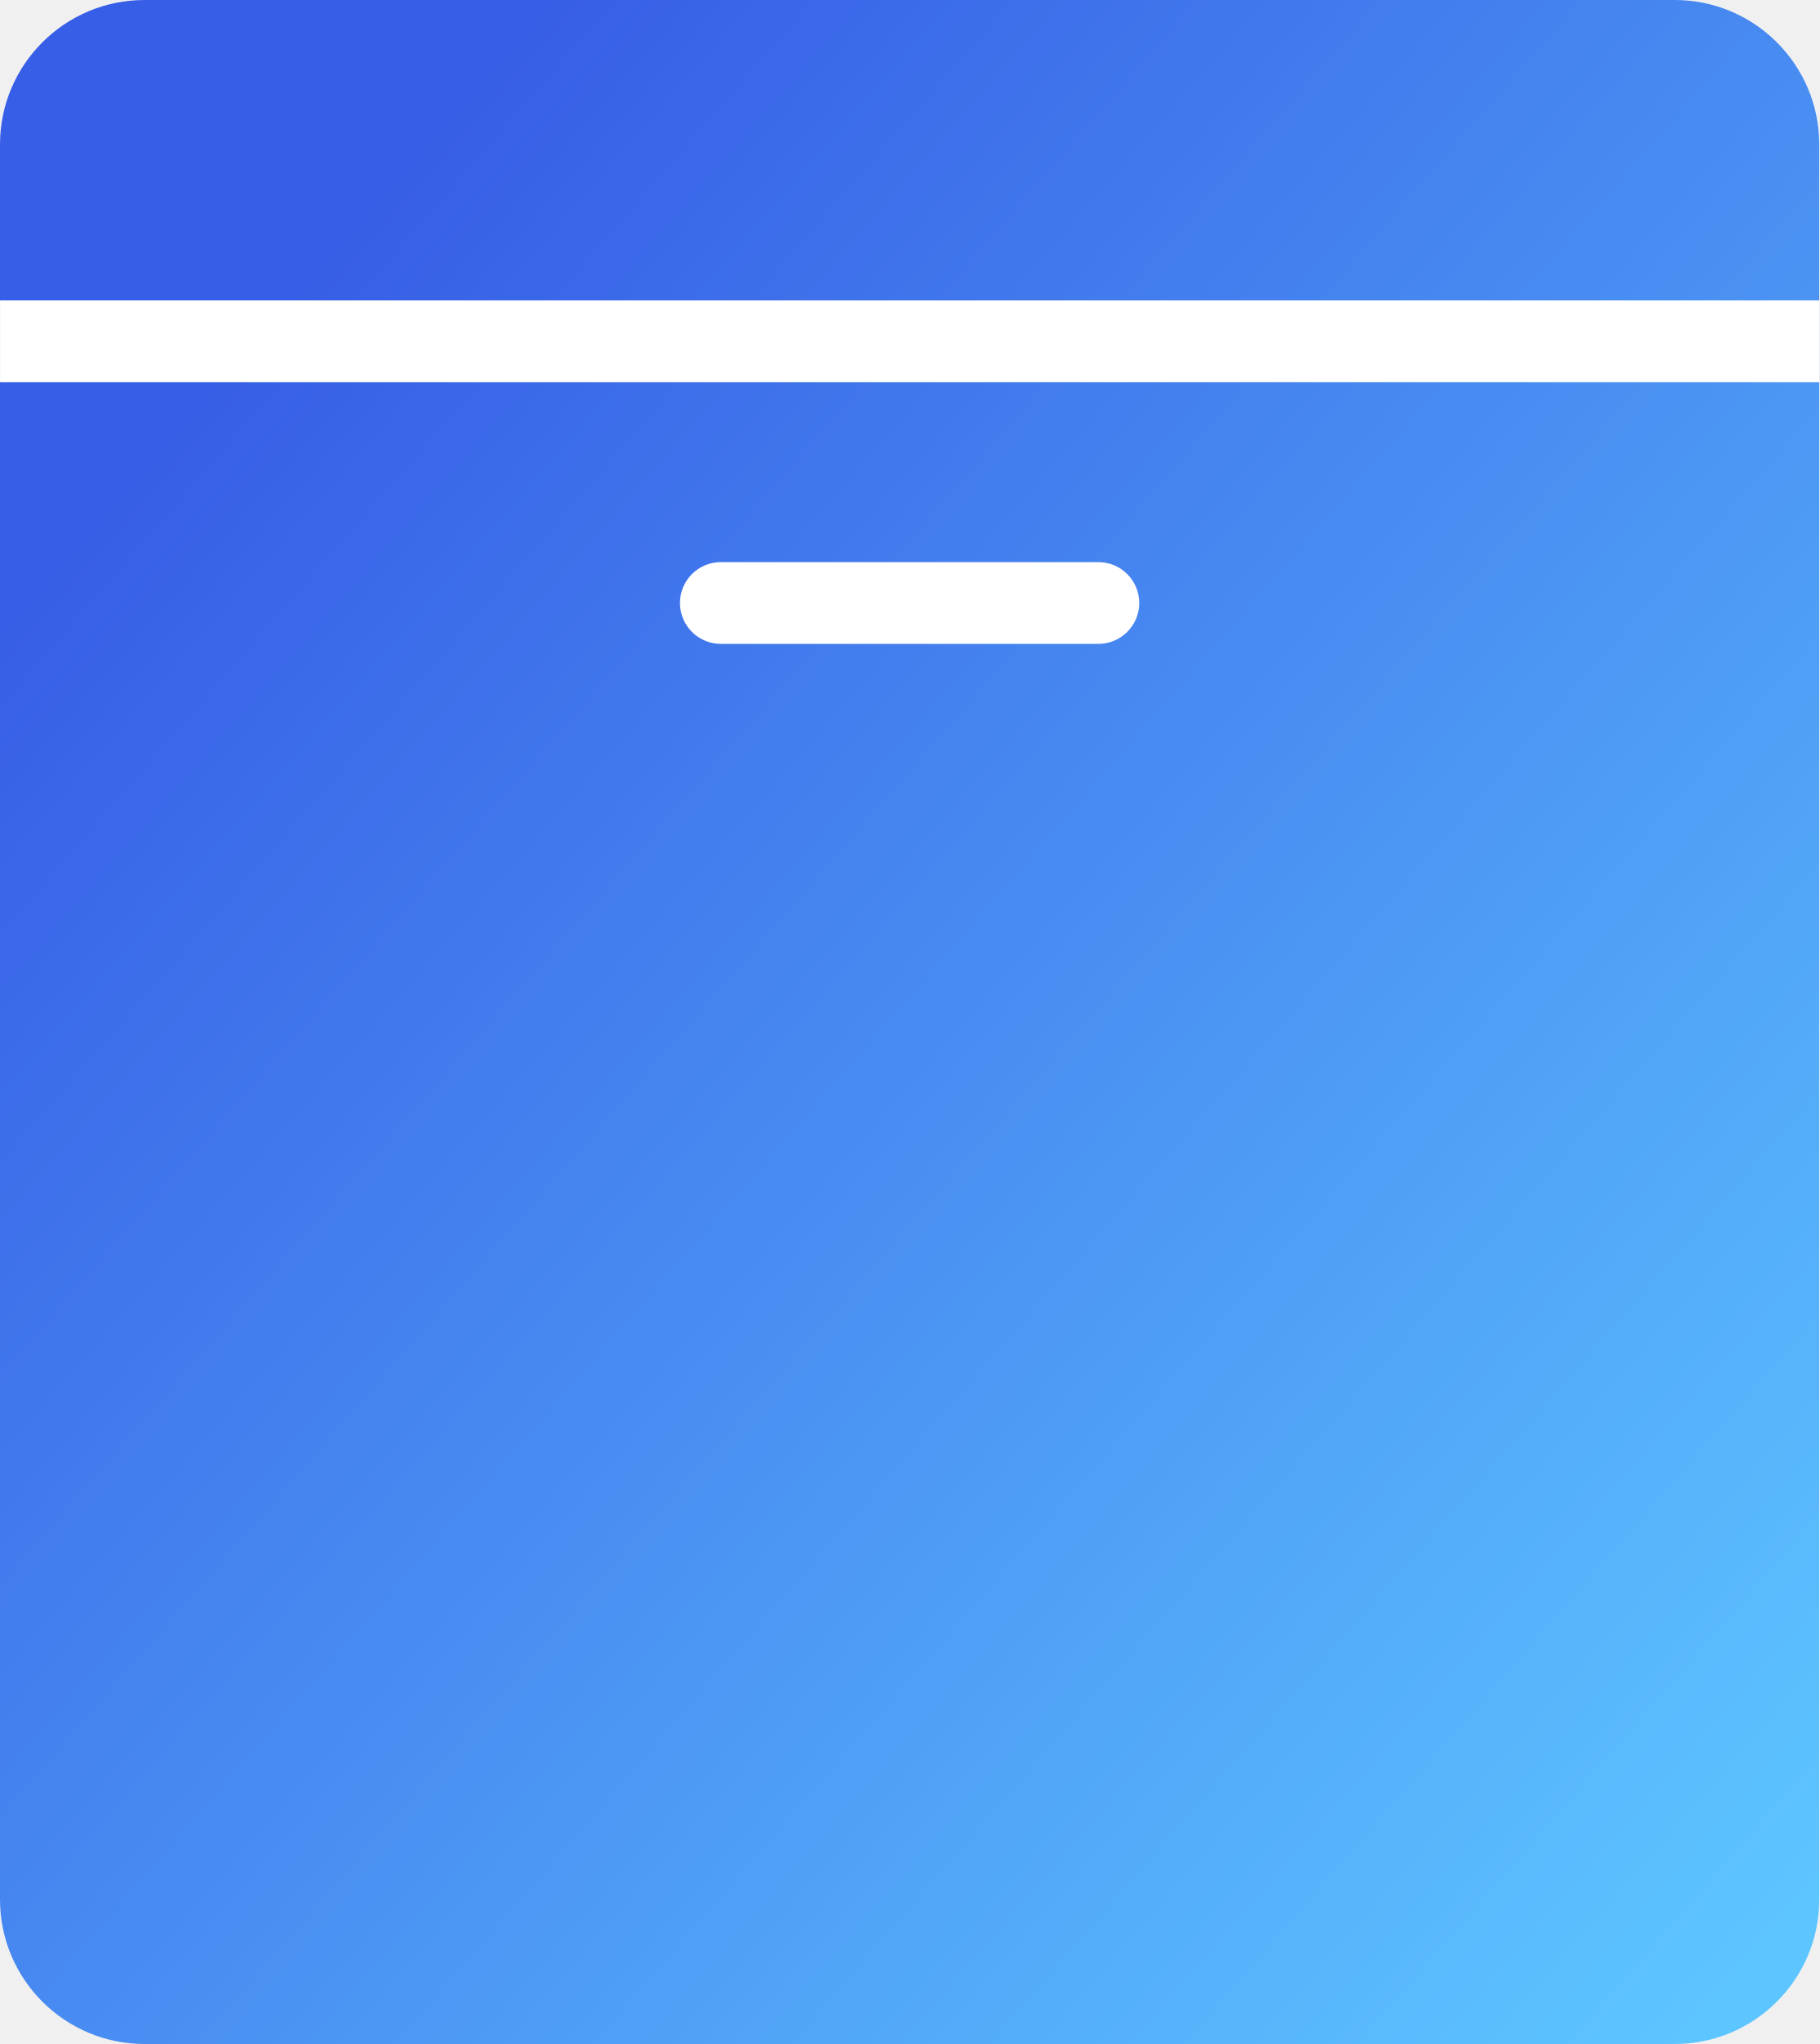
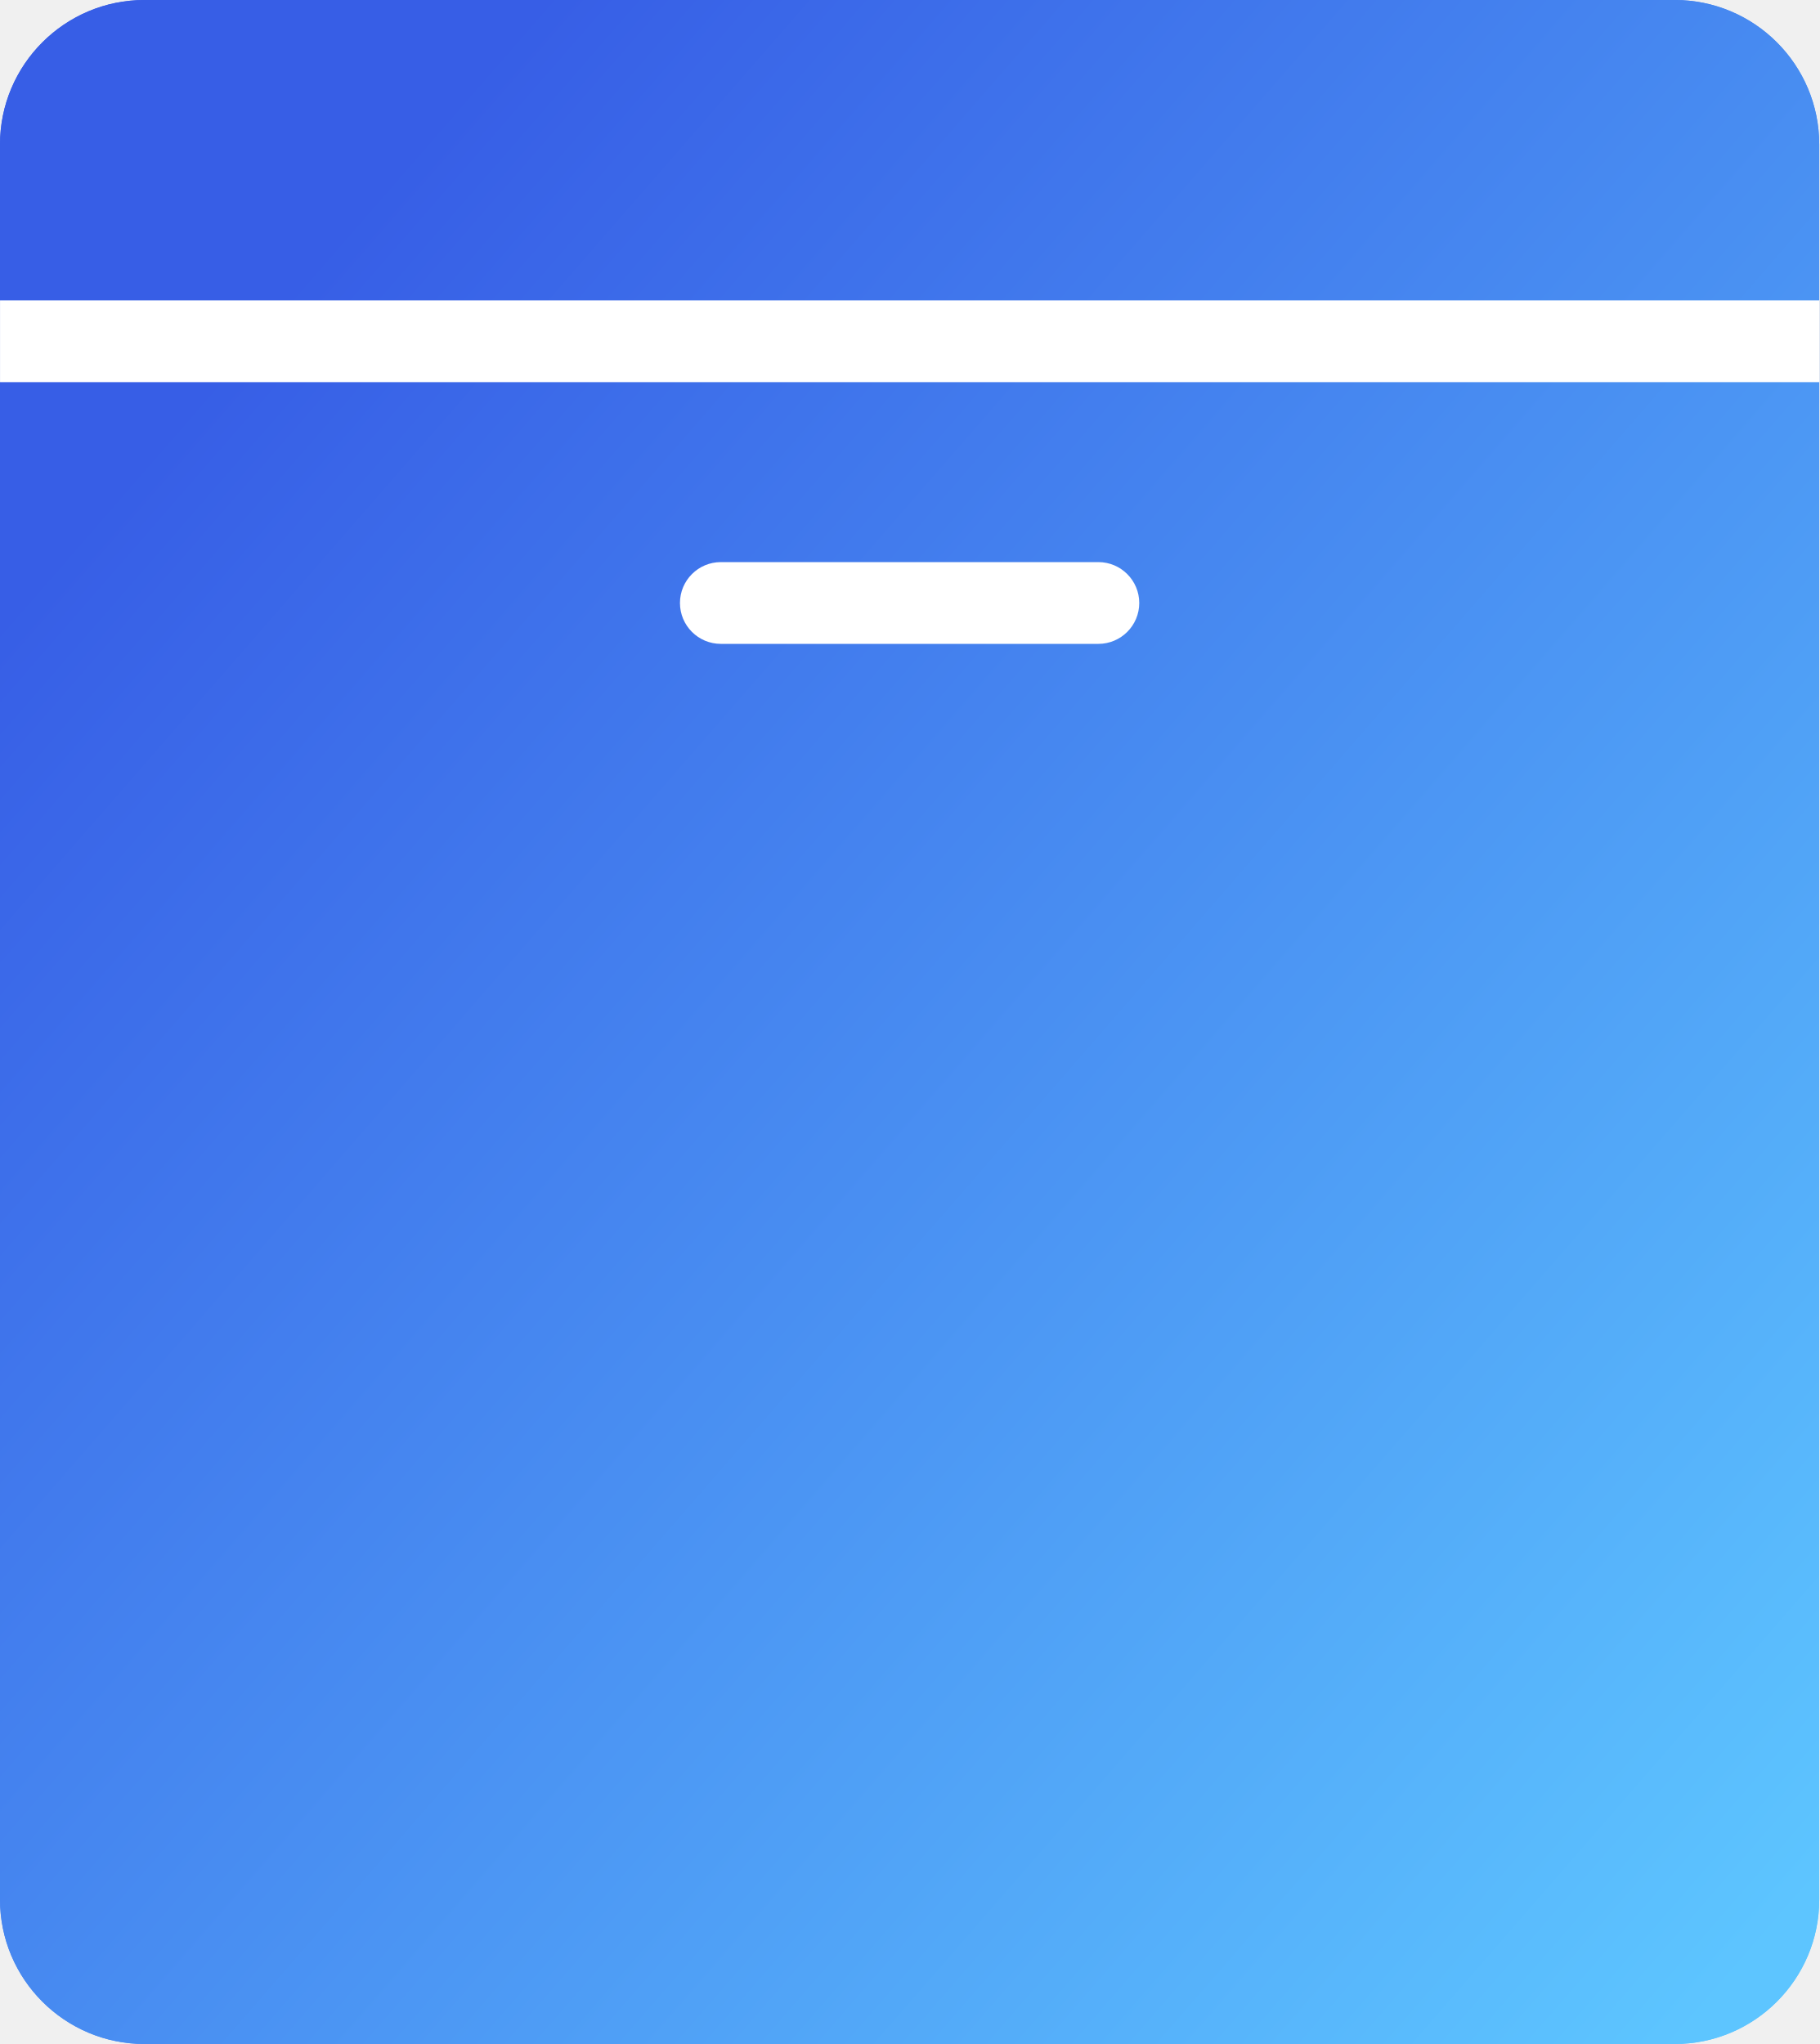
<svg xmlns="http://www.w3.org/2000/svg" fill="none" fill-rule="evenodd" stroke="black" stroke-width="0.501" stroke-linejoin="bevel" stroke-miterlimit="10" font-family="Times New Roman" font-size="16" style="font-variant-ligatures:none" version="1.1" overflow="visible" width="66.751pt" height="74.999pt" viewBox="669.74 -237.374 66.751 74.999">
  <defs>
    <linearGradient id="LinearGradient" gradientUnits="userSpaceOnUse" x1="0" y1="0" x2="81.556" y2="0" gradientTransform="translate(733.478 164.765) rotate(131.039) skewX(-7.92218)">
      <stop offset="0" stop-color="#5dc5ff" />
      <stop offset="1" stop-color="#375ee6" />
    </linearGradient>
+     <linearGradient id="LinearGradient_1" gradientUnits="userSpaceOnUse" x1="0" y1="0" x2="81.556" y2="0" gradientTransform="translate(733.478 164.765) rotate(131.039) skewX(-7.92218)">
+       <stop offset="0" stop-color="#5dc5ff" />
+       <stop offset="1" stop-color="#375ee6" />
+     </linearGradient>
  </defs>
-   <g id="Background" transform="scale(1 -1)">
-     <path d="M 669.74,232.071 L 669.74,167.678 C 669.74,164.751 672.116,162.375 675.043,162.375 L 731.188,162.375 C 734.115,162.375 736.491,164.751 736.491,167.678 L 736.491,232.071 C 736.491,234.998 734.115,237.374 731.188,237.374 L 675.043,237.374 C 672.116,237.374 669.74,234.998 669.74,232.071 Z" fill-rule="evenodd" stroke="none" stroke-width="0.376" marker-start="none" marker-end="none" fill="url(#LinearGradient)" />
+   <g id="inactive" transform="scale(1 -1)">
+     <path d="M 669.74,167.678 L 669.74,232.071 C 669.74,234.998 672.116,237.374 675.043,237.374 L 731.188,237.374 C 734.115,237.374 736.491,234.998 736.491,232.071 L 736.491,167.678 C 736.491,164.751 734.115,162.375 731.188,162.375 L 675.043,162.375 C 672.116,162.375 669.74,164.751 669.74,167.678 Z M 733.491,167.678 L 733.491,223.352 L 672.74,223.352 L 672.74,167.678 C 672.74,166.407 673.772,165.375 675.043,165.375 L 731.188,165.375 C 732.458,165.375 733.491,166.407 733.491,167.678 Z M 694.689,215.249 C 694.689,216.076 695.361,216.749 696.189,216.749 L 710.041,216.749 C 710.868,216.749 711.541,216.076 711.541,215.249 C 711.541,214.421 710.868,213.749 710.041,213.749 L 696.189,213.749 C 695.361,213.749 694.689,214.421 694.689,215.249 Z M 733.491,226.352 L 733.491,232.071 C 733.491,233.341 732.458,234.374 731.188,234.374 L 675.043,234.374 C 673.772,234.374 672.74,233.341 672.74,232.071 L 672.74,226.352 L 733.491,226.352 Z" stroke-width="0.376" fill-rule="evenodd" stroke="none" marker-start="none" marker-end="none" fill="url(#LinearGradient)" />
  </g>
-   <g id="Foreground" transform="scale(1 -1)">
+   <g id="active-bg" transform="scale(1 -1)">
+     <path d="M 669.74,232.071 L 669.74,167.678 C 669.74,164.751 672.116,162.375 675.043,162.375 L 731.188,162.375 C 734.115,162.375 736.491,164.751 736.491,167.678 L 736.491,232.071 C 736.491,234.998 734.115,237.374 731.188,237.374 L 675.043,237.374 C 672.116,237.374 669.74,234.998 669.74,232.071 Z" fill-rule="evenodd" stroke="none" stroke-width="0.376" marker-start="none" marker-end="none" fill="url(#LinearGradient_1)" />
+   </g>
+   <g id="active-fg" transform="scale(1 -1)">
    <path d="M 694.689,215.249 C 694.689,216.076 695.361,216.749 696.189,216.749 L 710.041,216.749 C 710.868,216.749 711.541,216.076 711.541,215.249 C 711.541,214.421 710.868,213.749 710.041,213.749 L 696.189,213.749 C 695.361,213.749 694.689,214.421 694.689,215.249 Z M 669.741,223.352 L 669.741,226.352 L 736.491,226.352 L 736.491,223.352 L 669.741,223.352 Z" fill-rule="evenodd" stroke="none" fill="#ffffff" stroke-width="0.5" marker-start="none" marker-end="none" />
  </g>
</svg>
